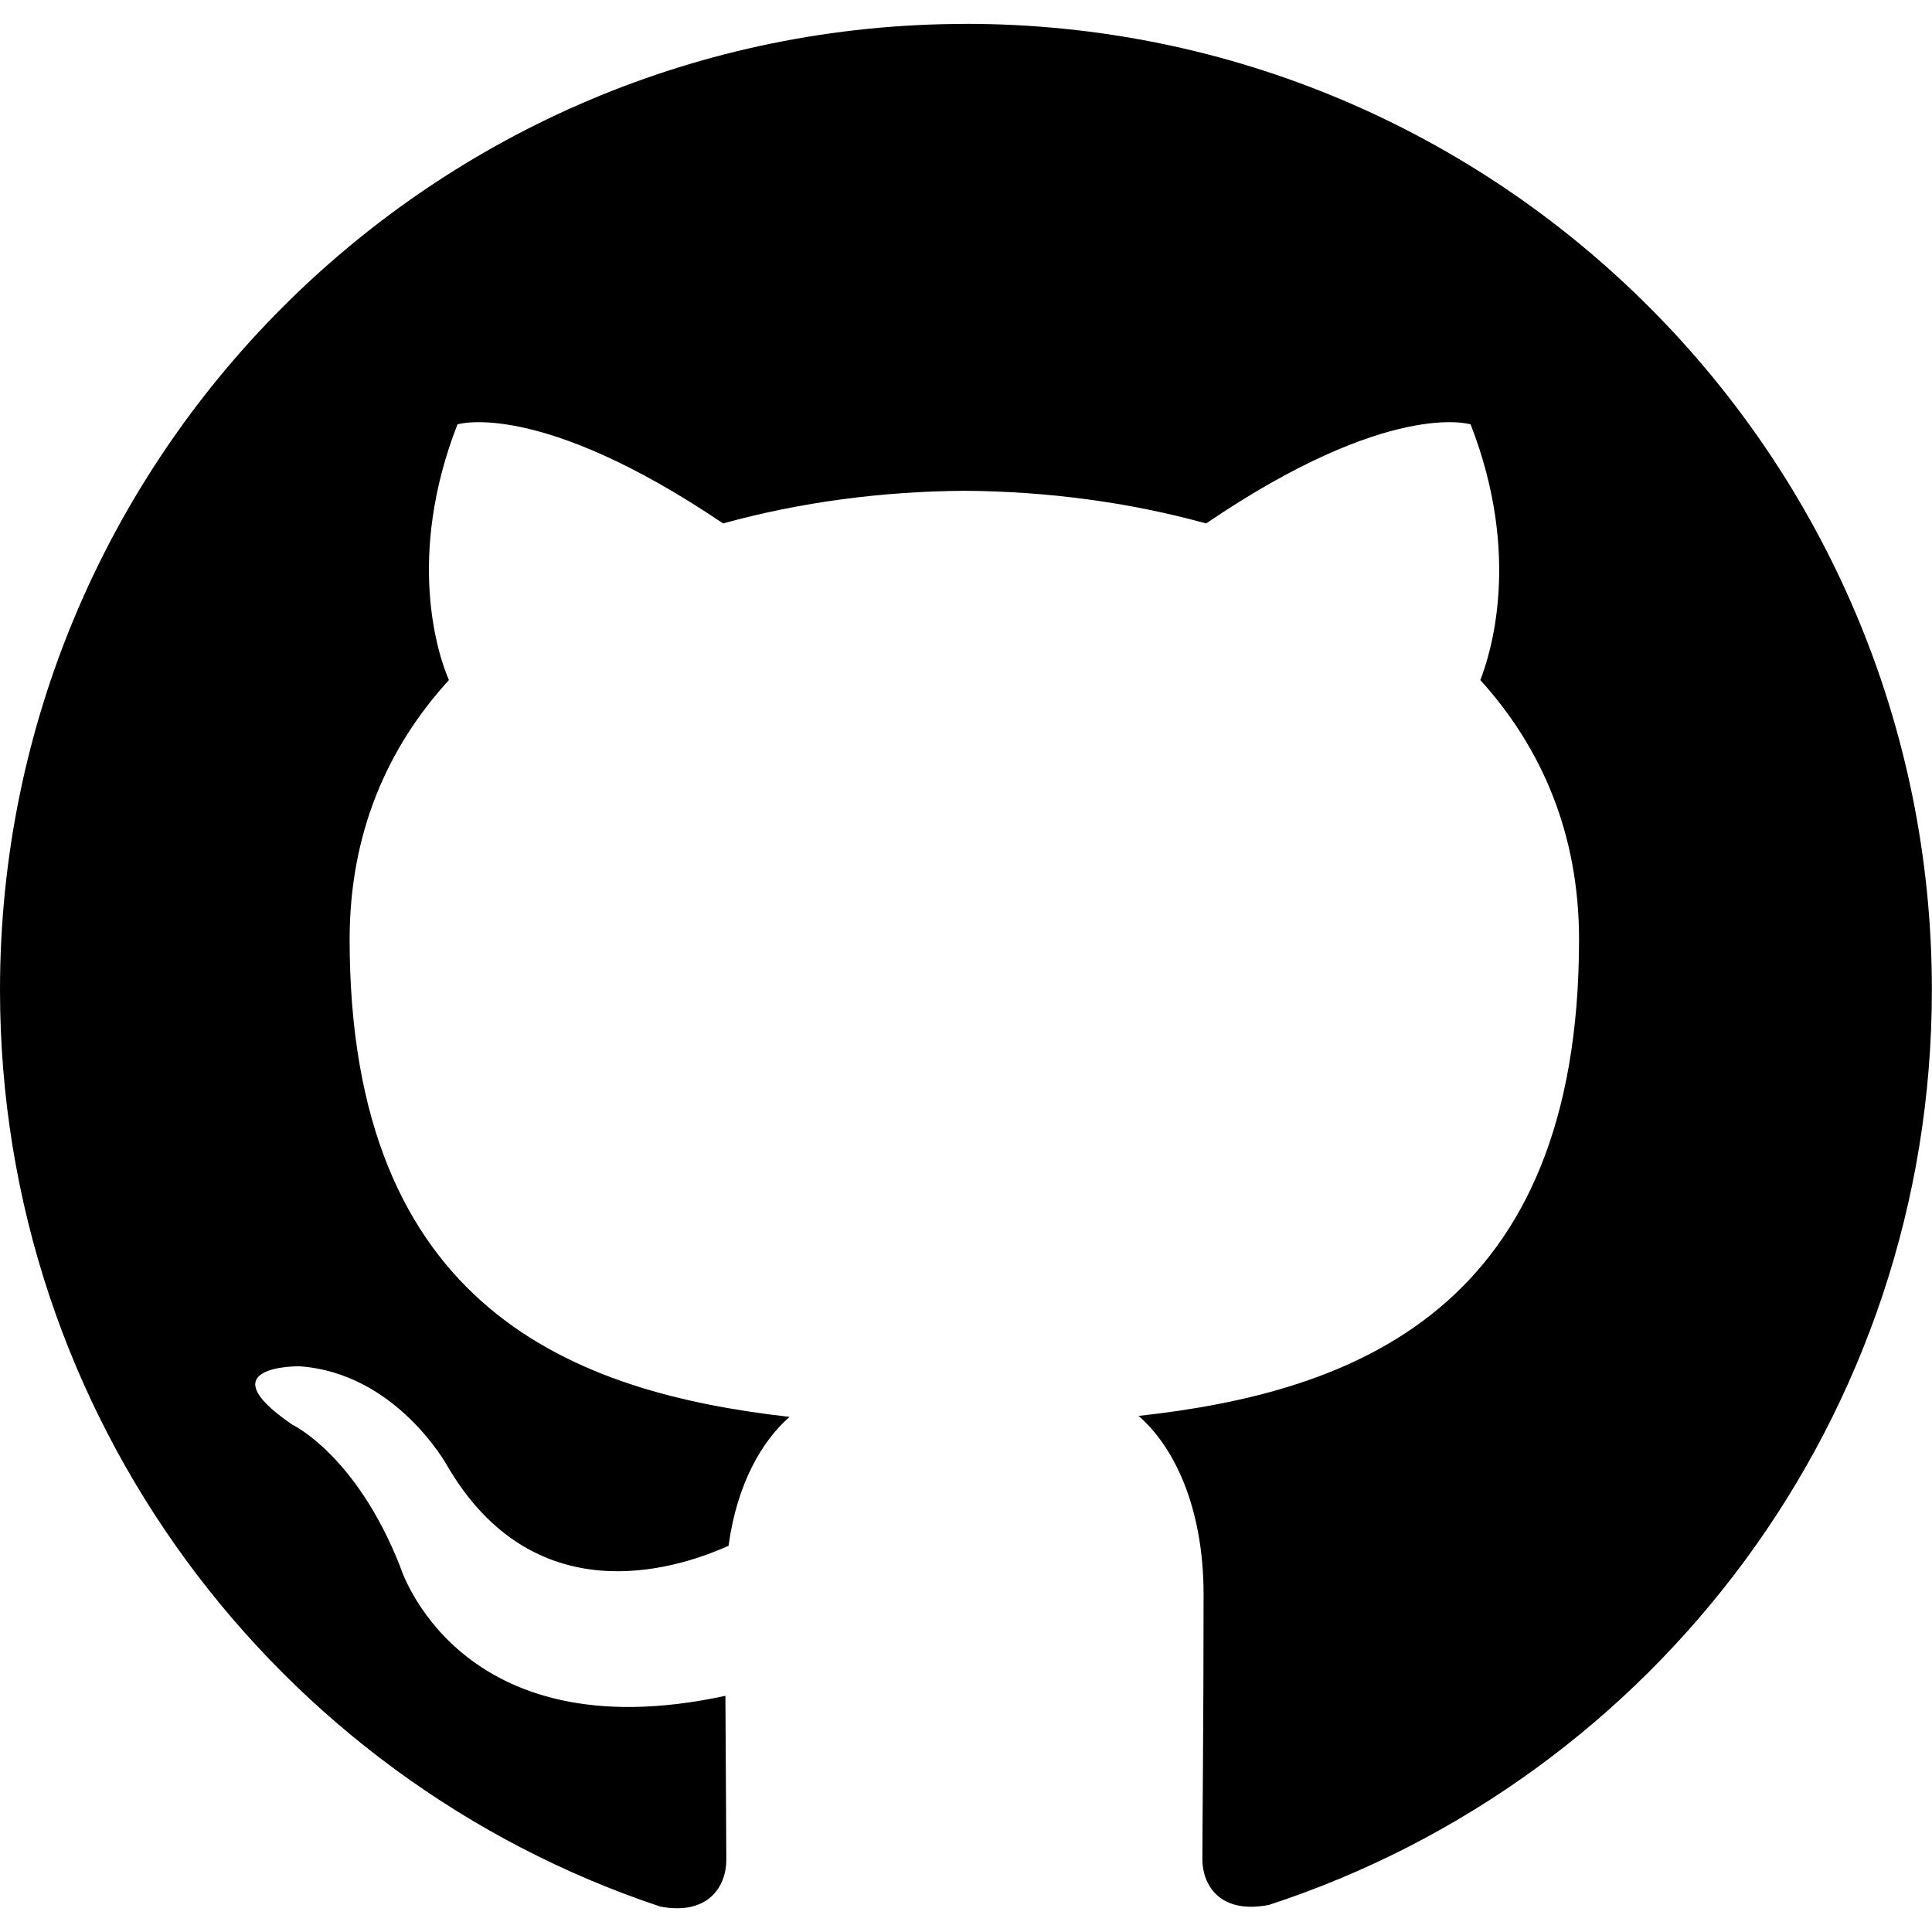
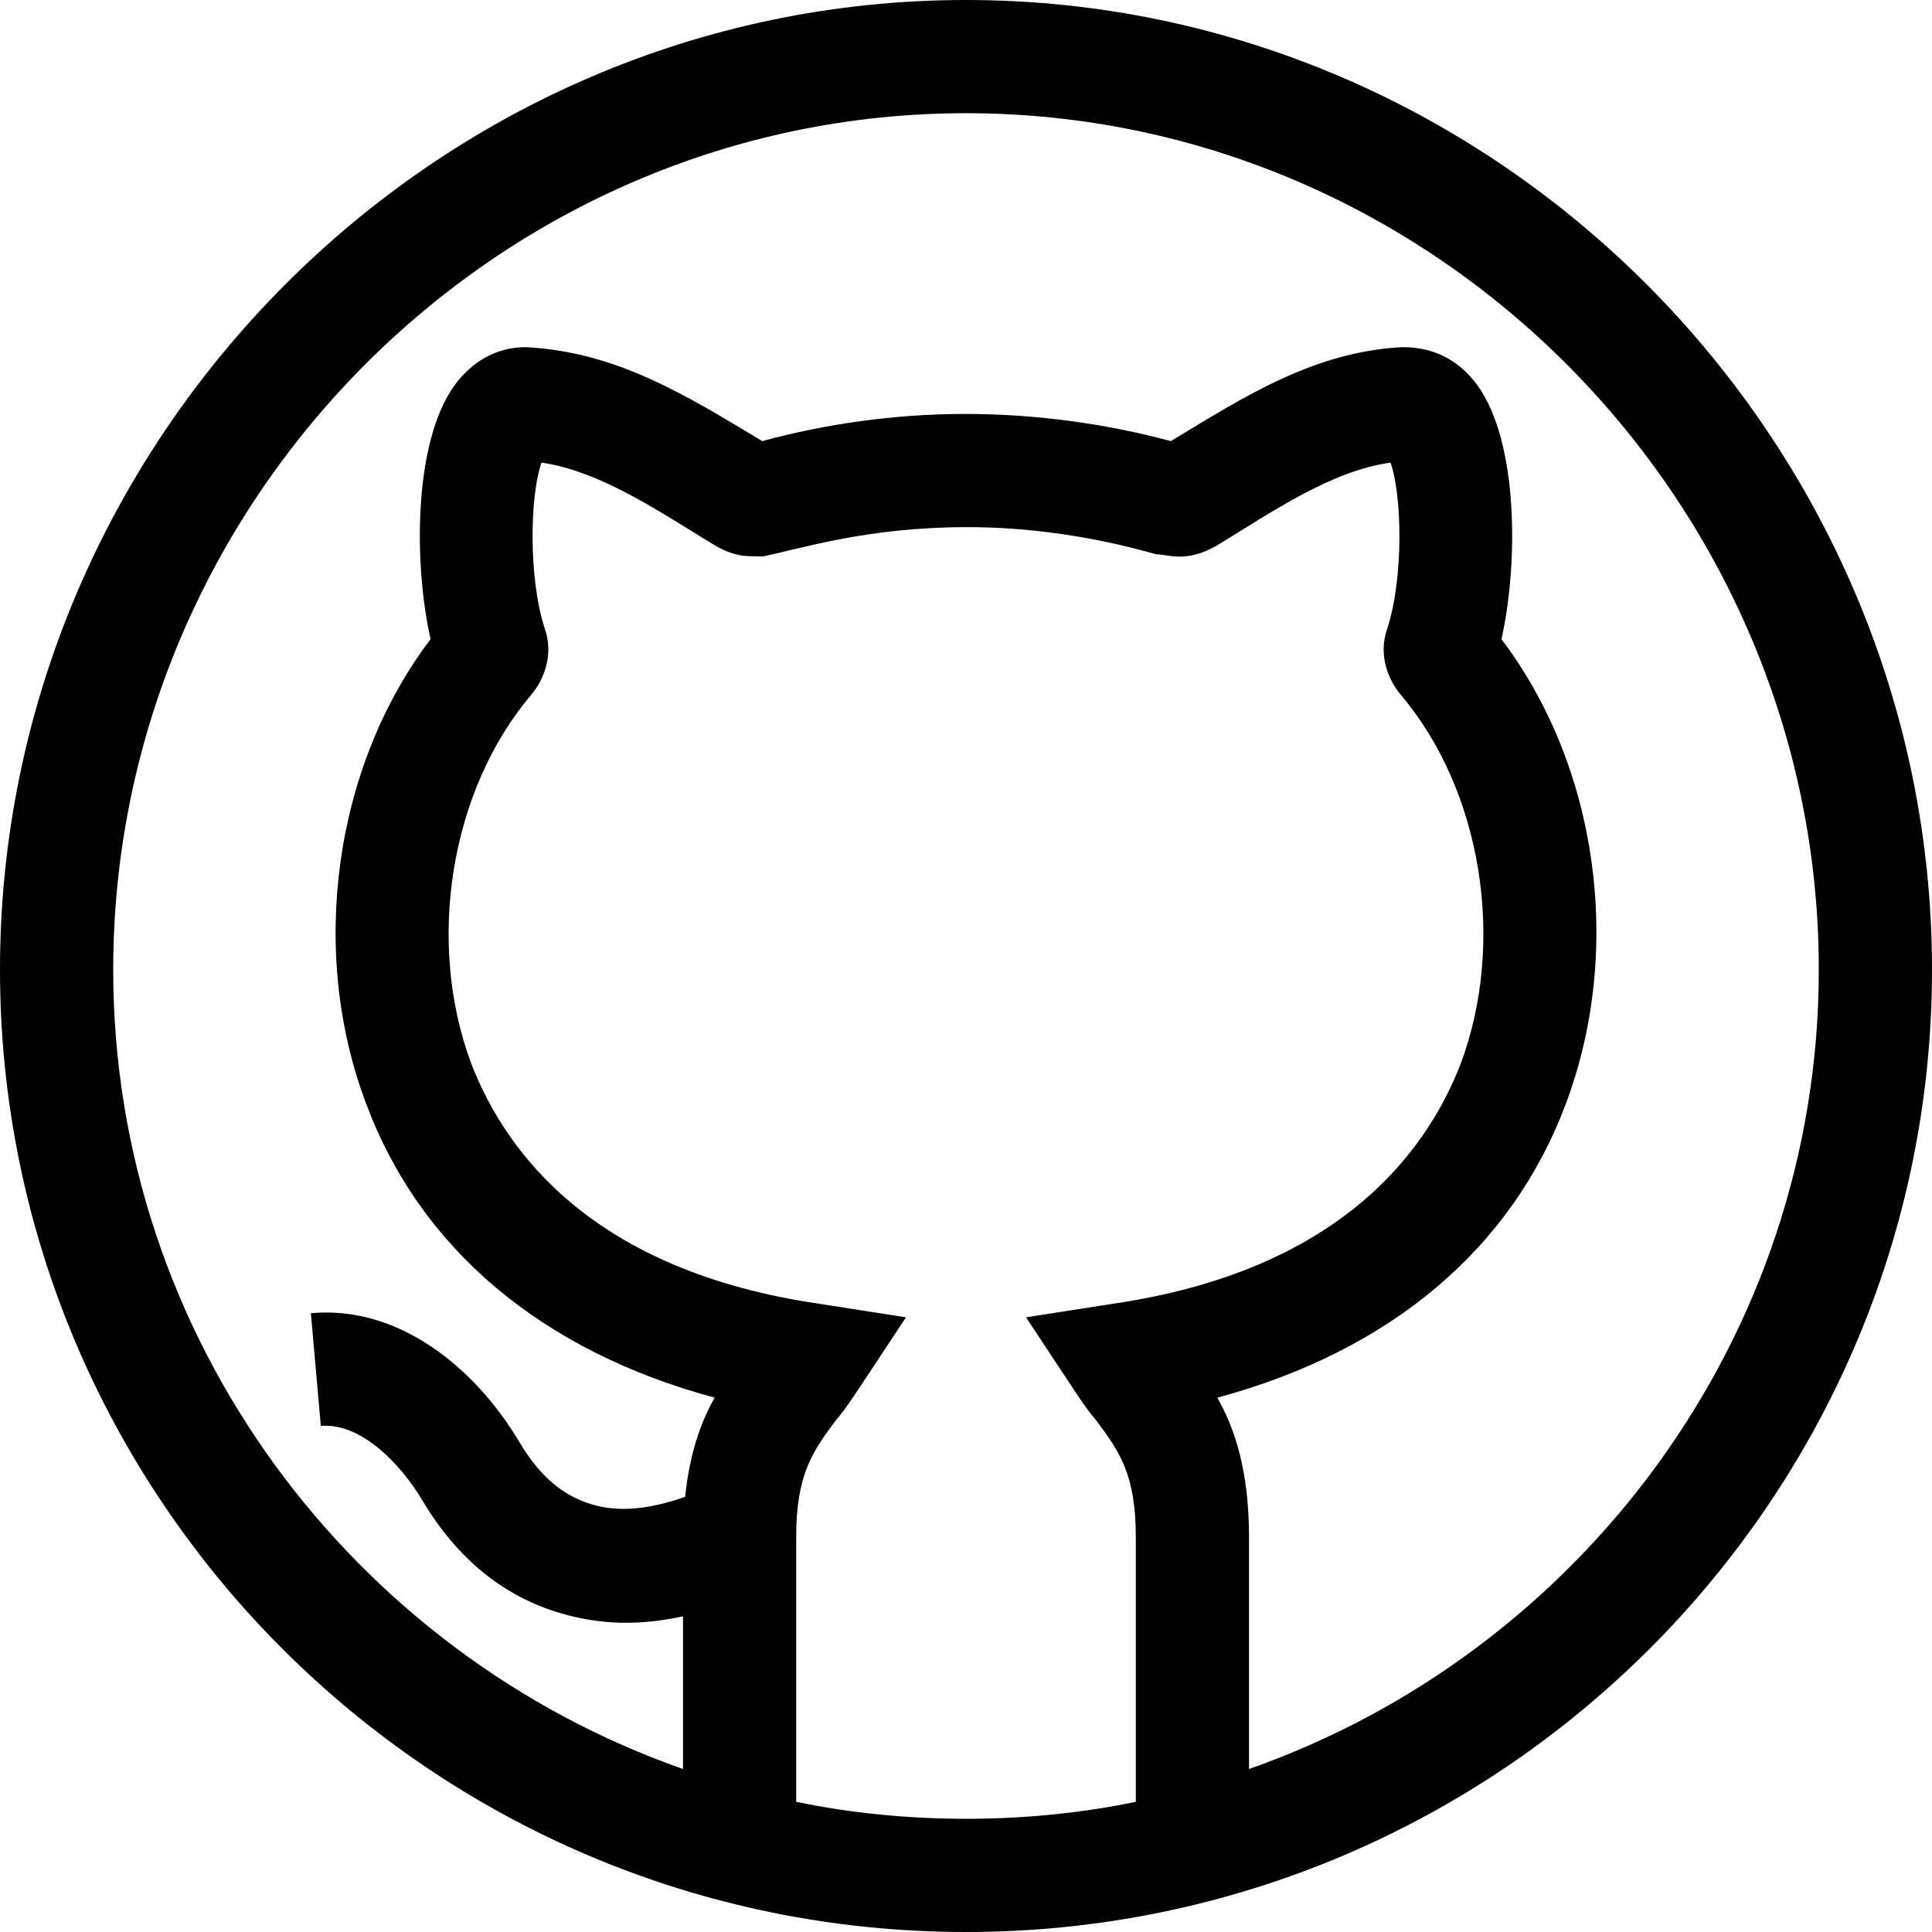
- <svg xmlns="http://www.w3.org/2000/svg" width="32px" height="32px" viewBox="0 0 32 32">
-   <path d="M16 0.396c-8.839 0-16 7.167-16 16 0 7.073 4.584 13.068 10.937 15.183 0.803 0.151 1.093-0.344 1.093-0.772 0-0.38-0.009-1.385-0.015-2.719-4.453 0.964-5.391-2.151-5.391-2.151-0.729-1.844-1.781-2.339-1.781-2.339-1.448-0.989 0.115-0.968 0.115-0.968 1.604 0.109 2.448 1.645 2.448 1.645 1.427 2.448 3.744 1.74 4.661 1.328 0.14-1.031 0.557-1.74 1.011-2.135-3.552-0.401-7.287-1.776-7.287-7.907 0-1.751 0.62-3.177 1.645-4.297-0.177-0.401-0.719-2.031 0.141-4.235 0 0 1.339-0.427 4.4 1.641 1.281-0.355 2.641-0.532 4-0.541 1.36 0.009 2.719 0.187 4 0.541 3.043-2.068 4.381-1.641 4.381-1.641 0.859 2.204 0.317 3.833 0.161 4.235 1.015 1.12 1.635 2.547 1.635 4.297 0 6.145-3.74 7.5-7.296 7.891 0.556 0.479 1.077 1.464 1.077 2.959 0 2.14-0.020 3.864-0.020 4.385 0 0.416 0.28 0.916 1.104 0.755 6.4-2.093 10.979-8.093 10.979-15.156 0-8.833-7.161-16-16-16z" />
+ <svg xmlns="http://www.w3.org/2000/svg" viewBox="0 0 512 512">
+   <path d="m256 0c-140.699 0-256 116.301-256 257 0 139.883 114.25 255 256 255 141.574 0 256-114.945 256-255 0-140.699-115.301-257-256-257zm45 477.5c-14.398 3-29.699 4.5-45 4.5s-30.602-1.5-45-4.5v-70.199c0-16.801 4.5-22.801 10.5-30.902 3.055-3.492 4.898-6.625 18.598-27.297l-23.098-3.602c-59.402-8.699-82.801-39.602-92.102-63.602-12-32.098-5.699-72.301 15.902-97.797 3.301-3.902 6-10.504 3.602-17.402-4.504-13.801-3.902-35.699-.902-44.102 15.906 2.273 32.262 13.668 45.902 21.902 6.285 3.668 9.582 2.699 12.598 3 10.961-2.281 28.059-7.801 54.301-7.801 16.199 0 33.301 2.398 50.102 7.199 3.004-.07 7.832 2.484 16.199-2.398 14.258-8.688 30.059-19.691 45.898-21.902 3 8.402 3.602 30.301-.898 44.102-2.402 6.898.297 13.5 3.602 17.402 21.598 25.5 27.898 65.699 15.898 97.797-9.301 24-32.699 54.902-92.102 63.602l-23.098 3.602c14.16 21.367 15.652 23.93 18.602 27.297 5.996 8.102 10.496 14.102 10.496 30.902zm30-8.699v-61.5c0-17.102-3.602-28.5-8.402-36.902 45.602-12.297 78.004-39.301 92.402-78 15.301-40.797 8.402-89.398-17.102-123 4.504-20.098 4.504-52.199-6.297-67.199-4.801-6.598-11.402-10.199-19.801-10.199-.301 0-.301 0-.301 0-23.262 1.258-41.57 12.973-61.199 24.898-18-4.801-36.301-7.199-54.602-7.199-18.598 0-37.199 2.699-53.695 7.199-20.664-12.461-38.797-23.672-62.703-24.898-7.5 0-14.102 3.602-18.902 10.199-10.797 15-10.797 47.102-6.297 67.199-25.504 33.602-32.402 82.5-17.102 123 14.398 38.699 46.801 65.703 92.402 78-3.723 6.512-6.668 14.914-7.828 26.285-9.211 3.176-17.199 4.211-24.629 2.027-7.836-2.316-13.941-7.547-19.246-16.469-11.914-20.016-32.207-36.355-55.312-34.23l2.637 29.883c10.699-.98 21.348 10.34 26.879 19.672 9.125 15.367 21.418 25.445 36.547 29.914 11.23 3.309 21.496 3.23 32.551.871v40.449c-87.301-30.602-151-114-151-211.801 0-124.199 101.801-227 226-227s226 102.801 226 227c0 97.801-63.699 181.199-151 211.801zm0 0" />
</svg>
